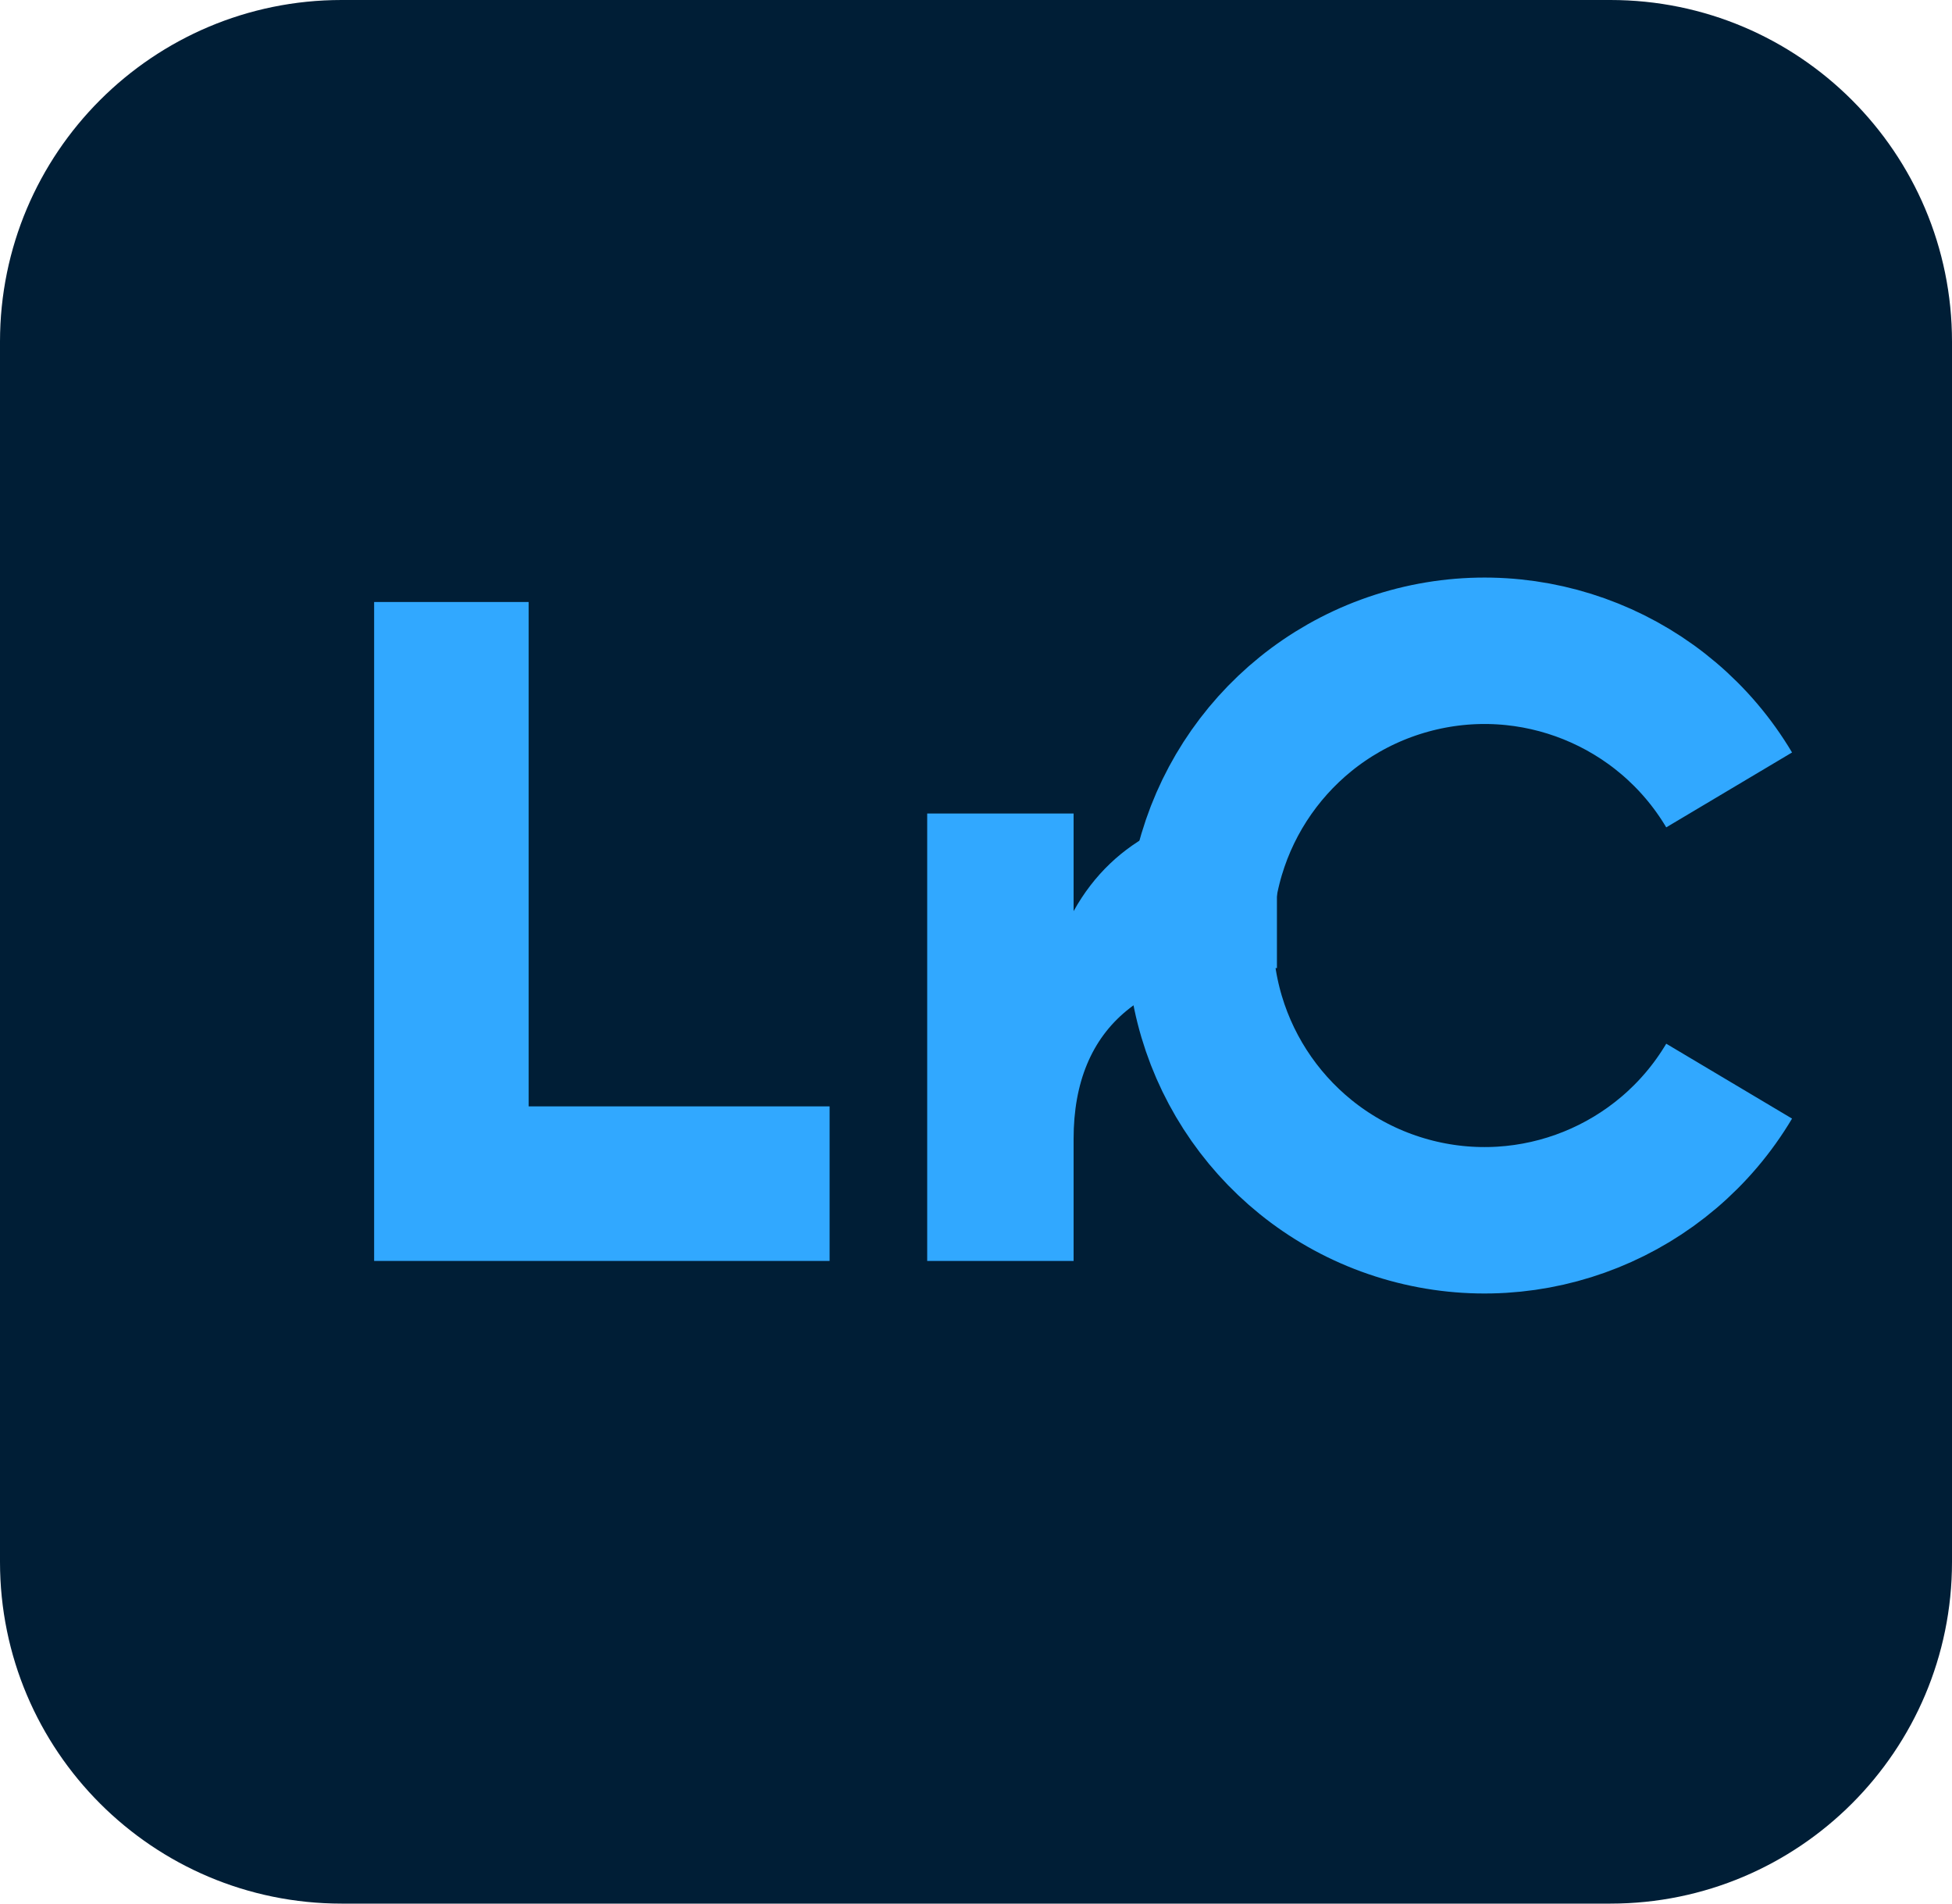
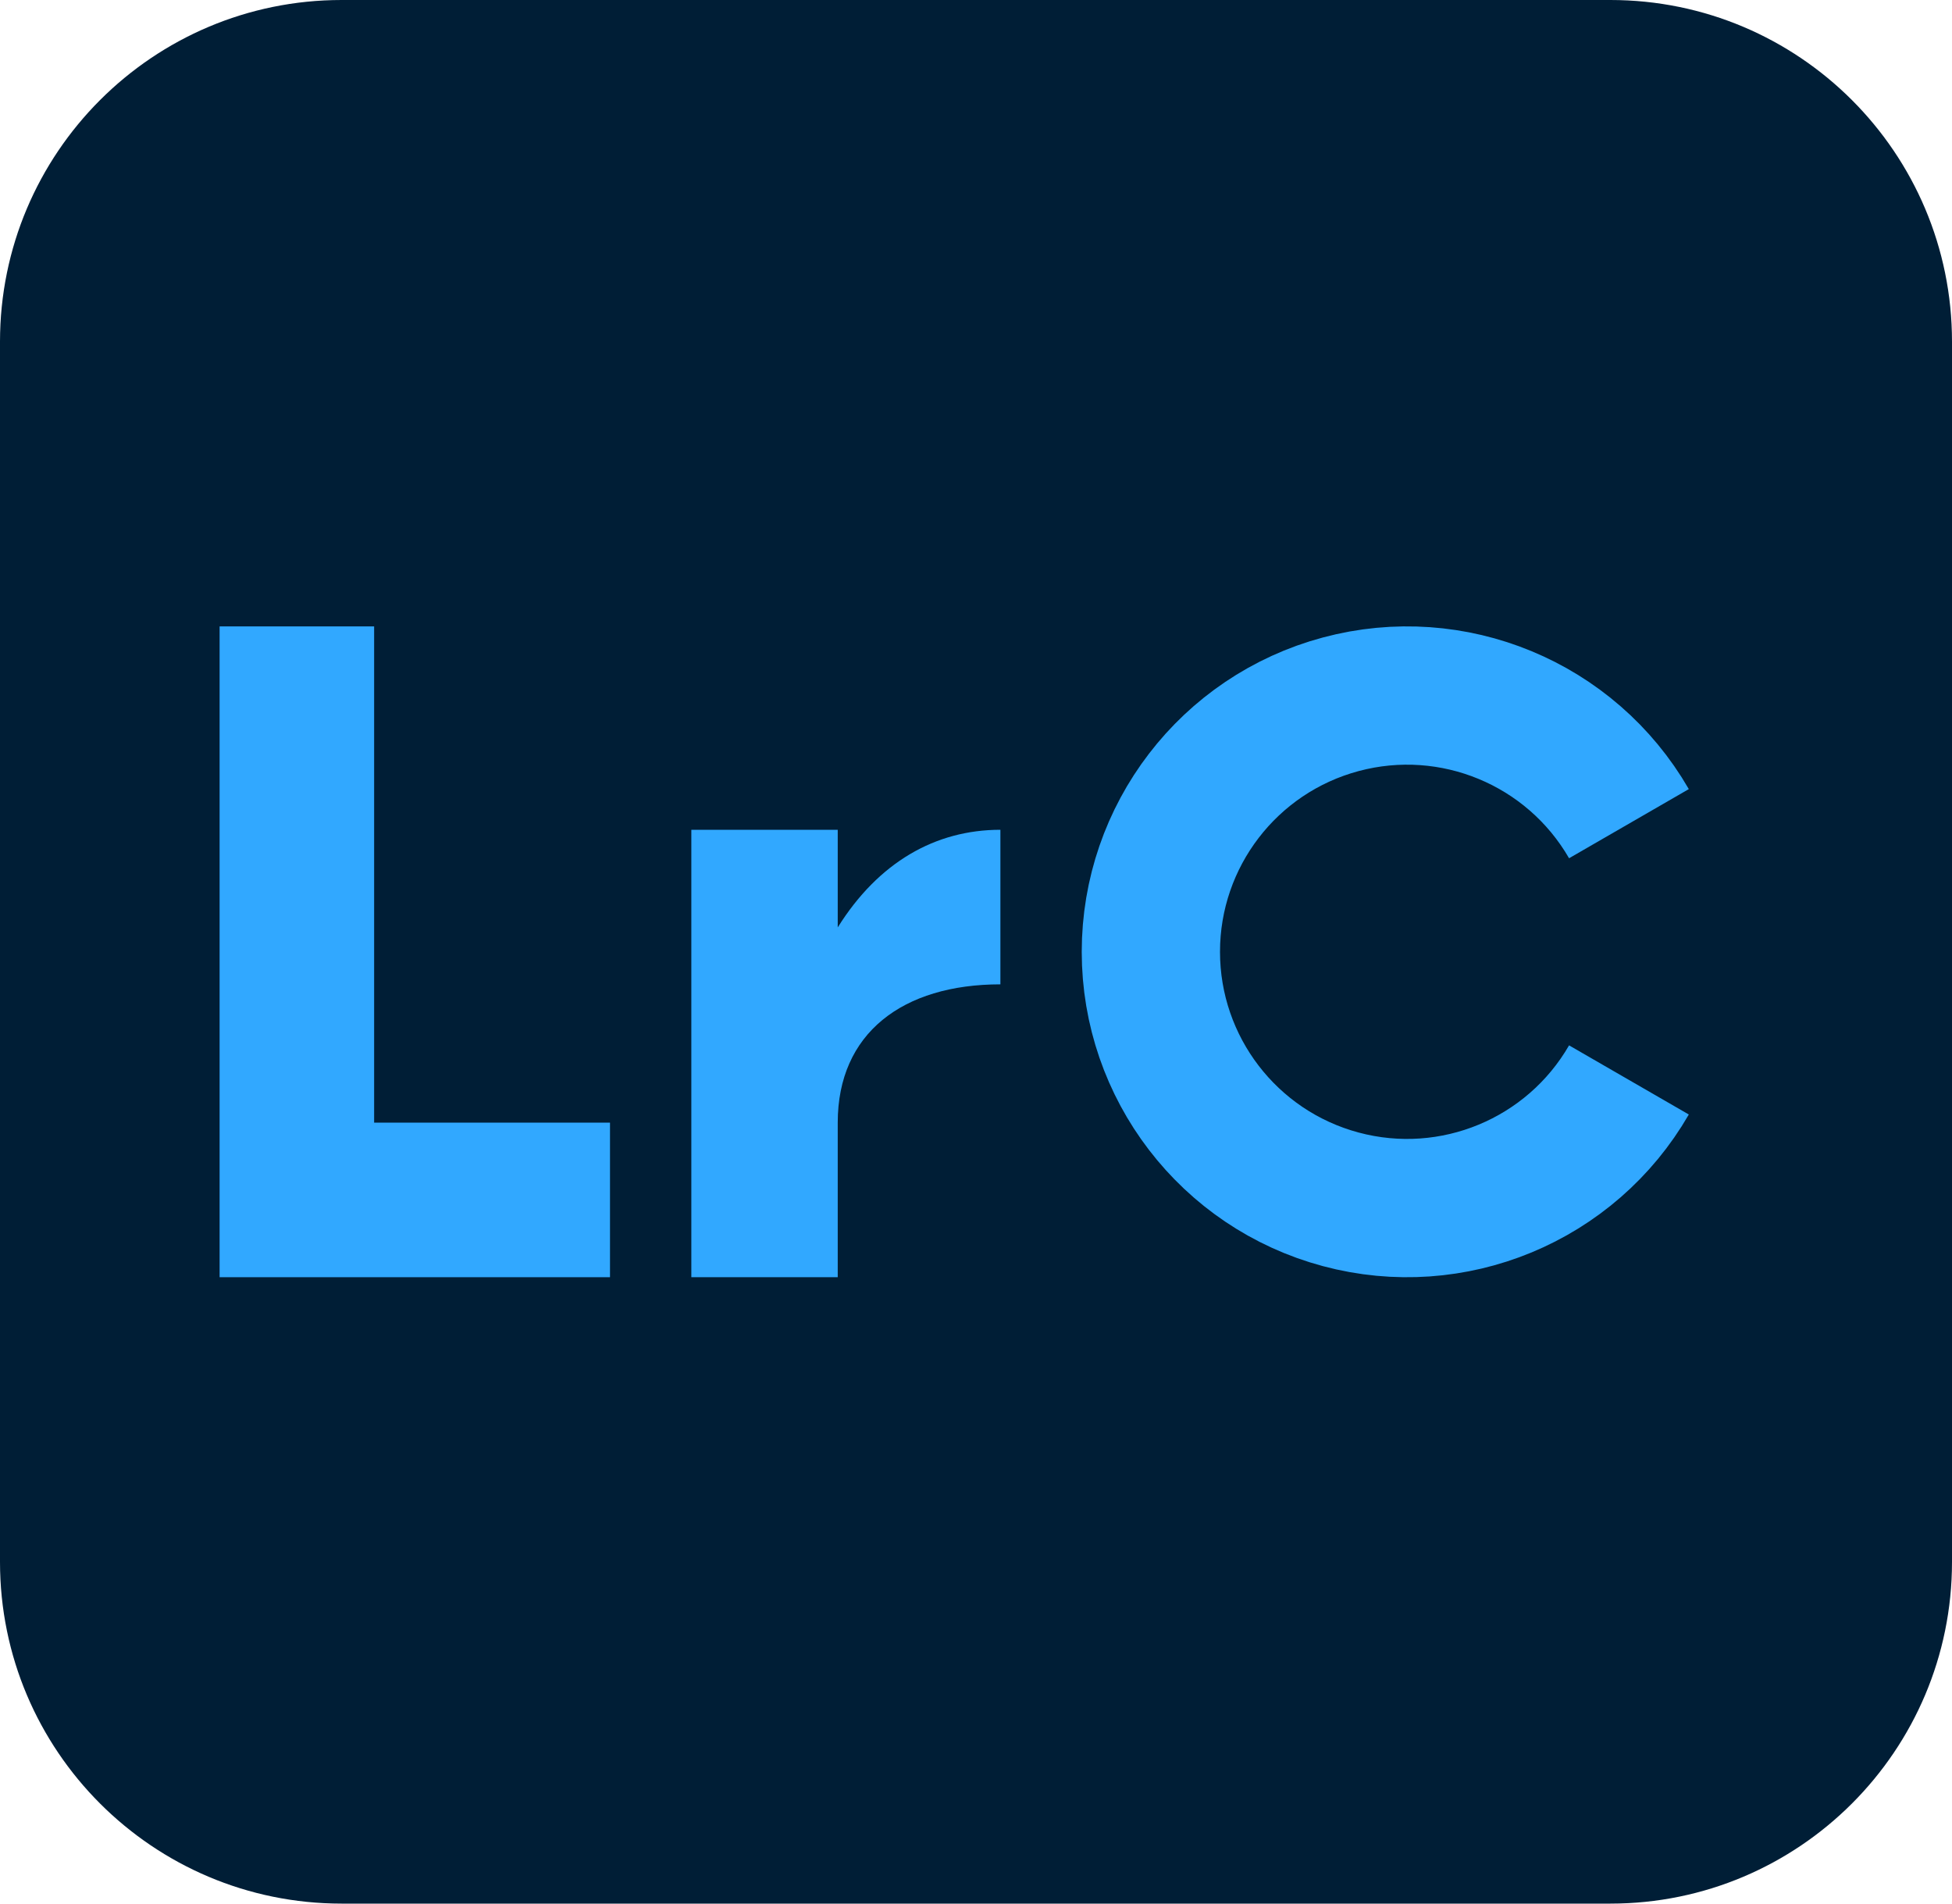
<svg xmlns="http://www.w3.org/2000/svg" viewBox="0 0 240 234" role="img" aria-label="Adobe Lightroom Classic">
  <rect x="0" y="0" width="240" height="234" rx="42" ry="42" fill="#001E36" />
  <g fill="#31A8FF">
-     <path d="M46 74 h19 v62 h37 v19 H46 Z" />
-     <path d="M114 100 h18 v12 c5,-9 14,-13 25,-13 v20 c-16,0 -25,7 -25,21 v15 h-18 Z" />
+     <path d="M27 77 h19 v61 h29 v19 H27 Z" />
+     <path d="M85 102 h18 v12 c5,-8 12,-12 20,-12 v19 c-12,0 -20,6 -20,17 v19 h-18 Z" />
  </g>
-   <path d="M212.6 97.1 A35 35 0 1 0 212.6 132.9" fill="none" stroke="#31A8FF" stroke-width="18" />
+   <path d="M200.28 101.25 A31.5 31.5 0 1 0 200.28 132.75" fill="none" stroke="#31A8FF" stroke-width="17" />
</svg>
